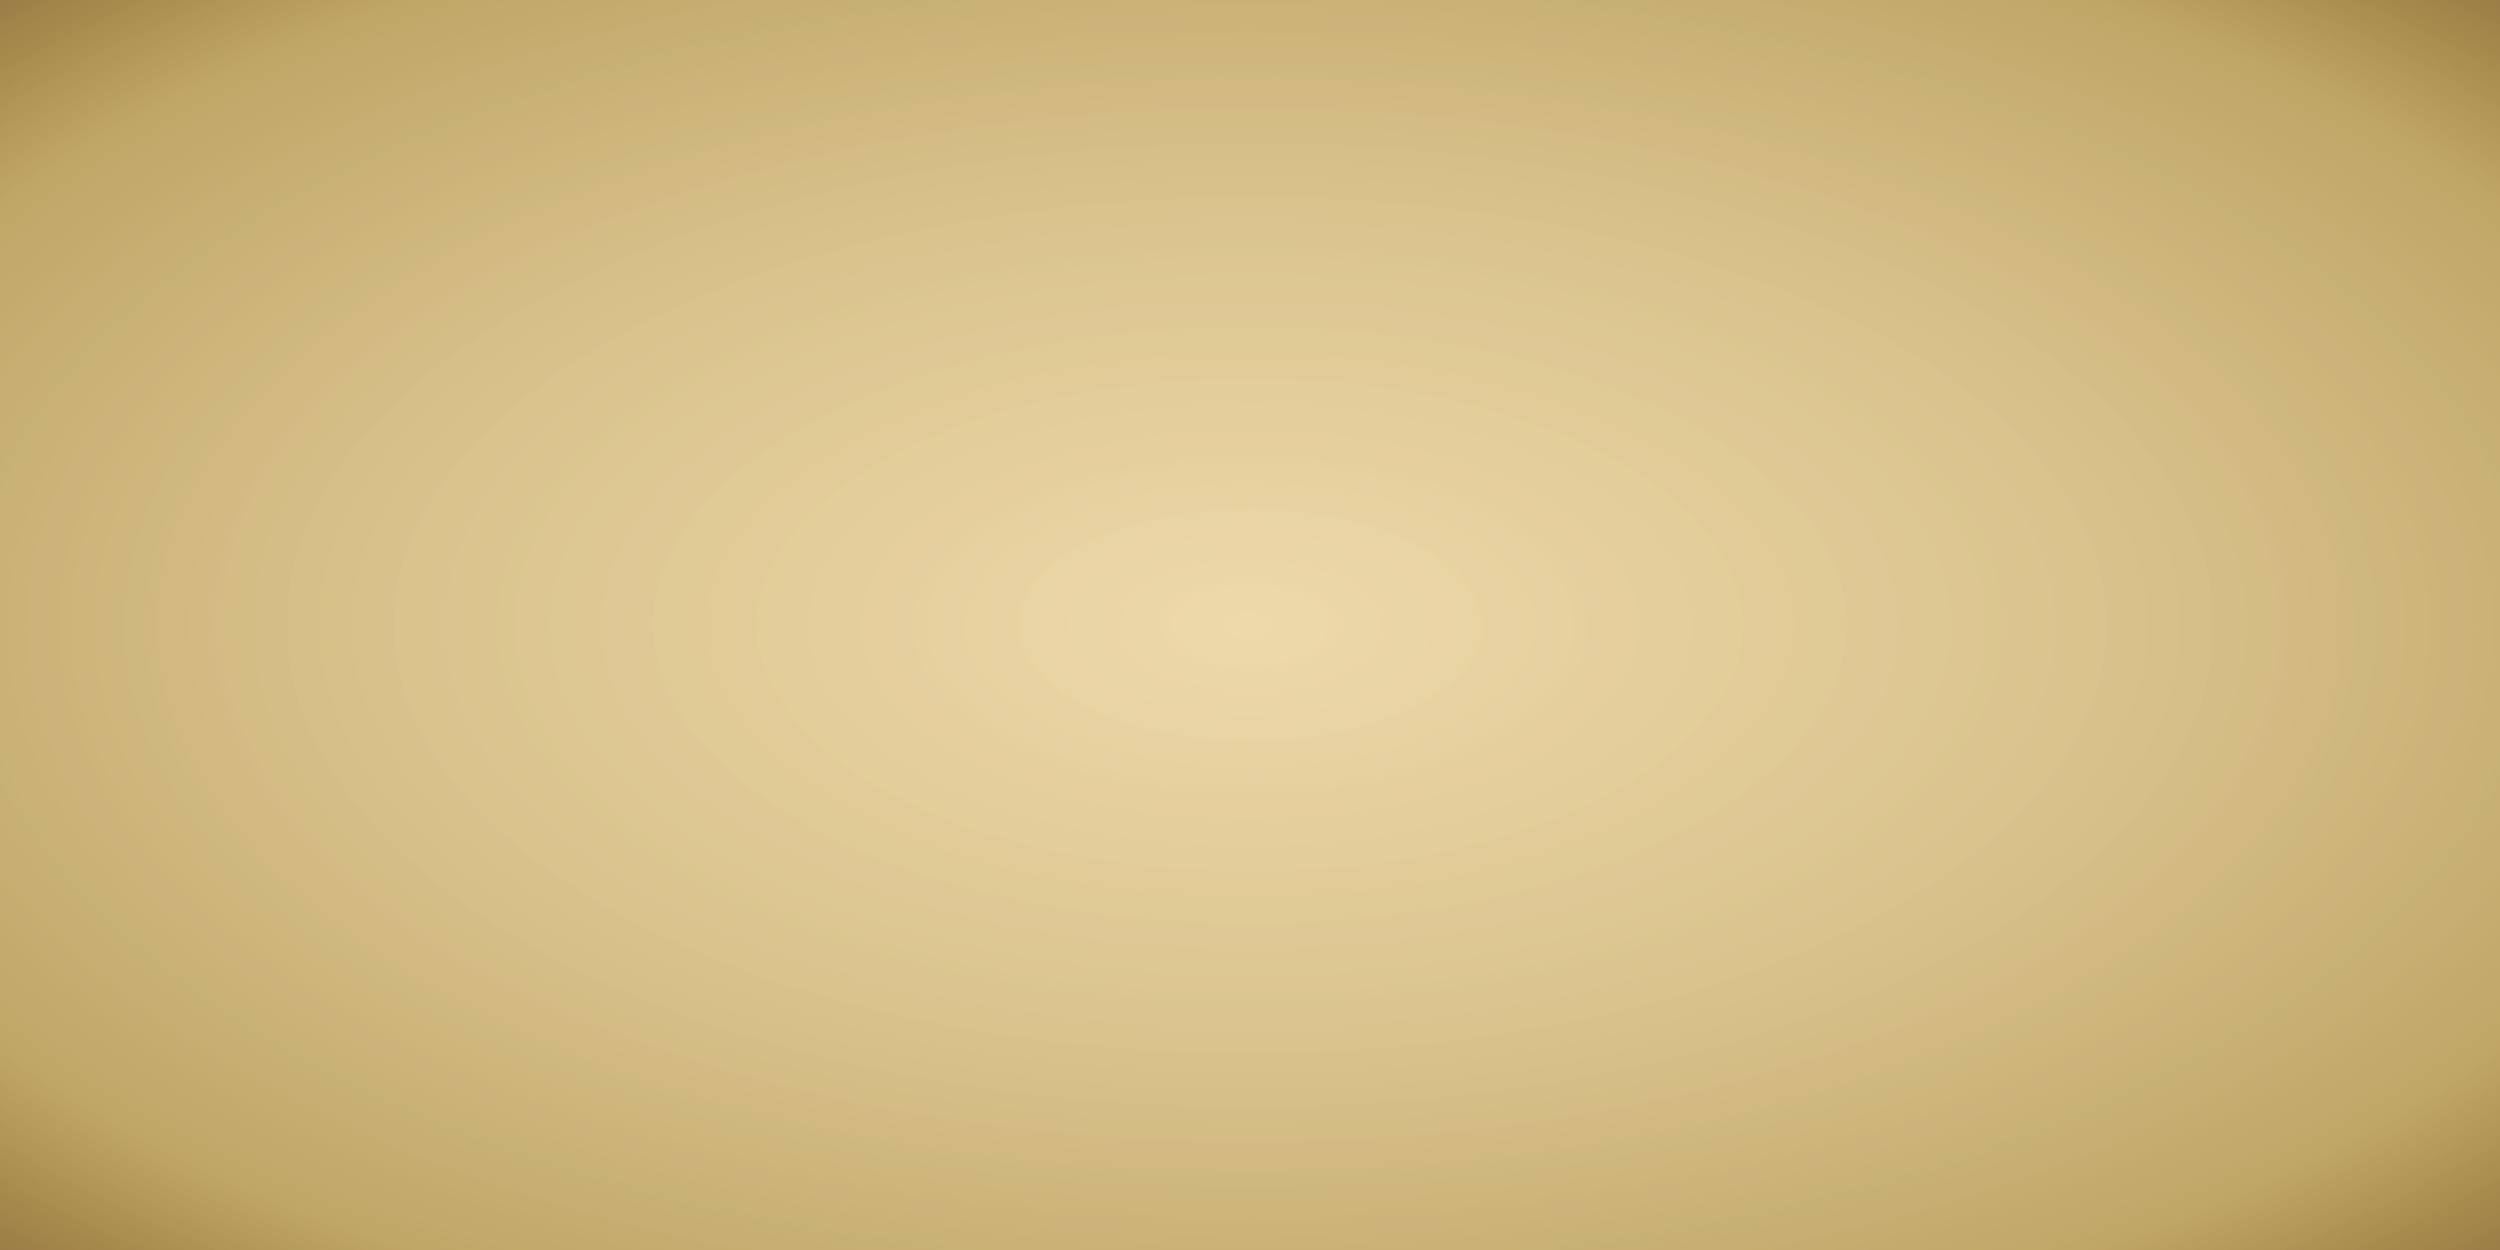
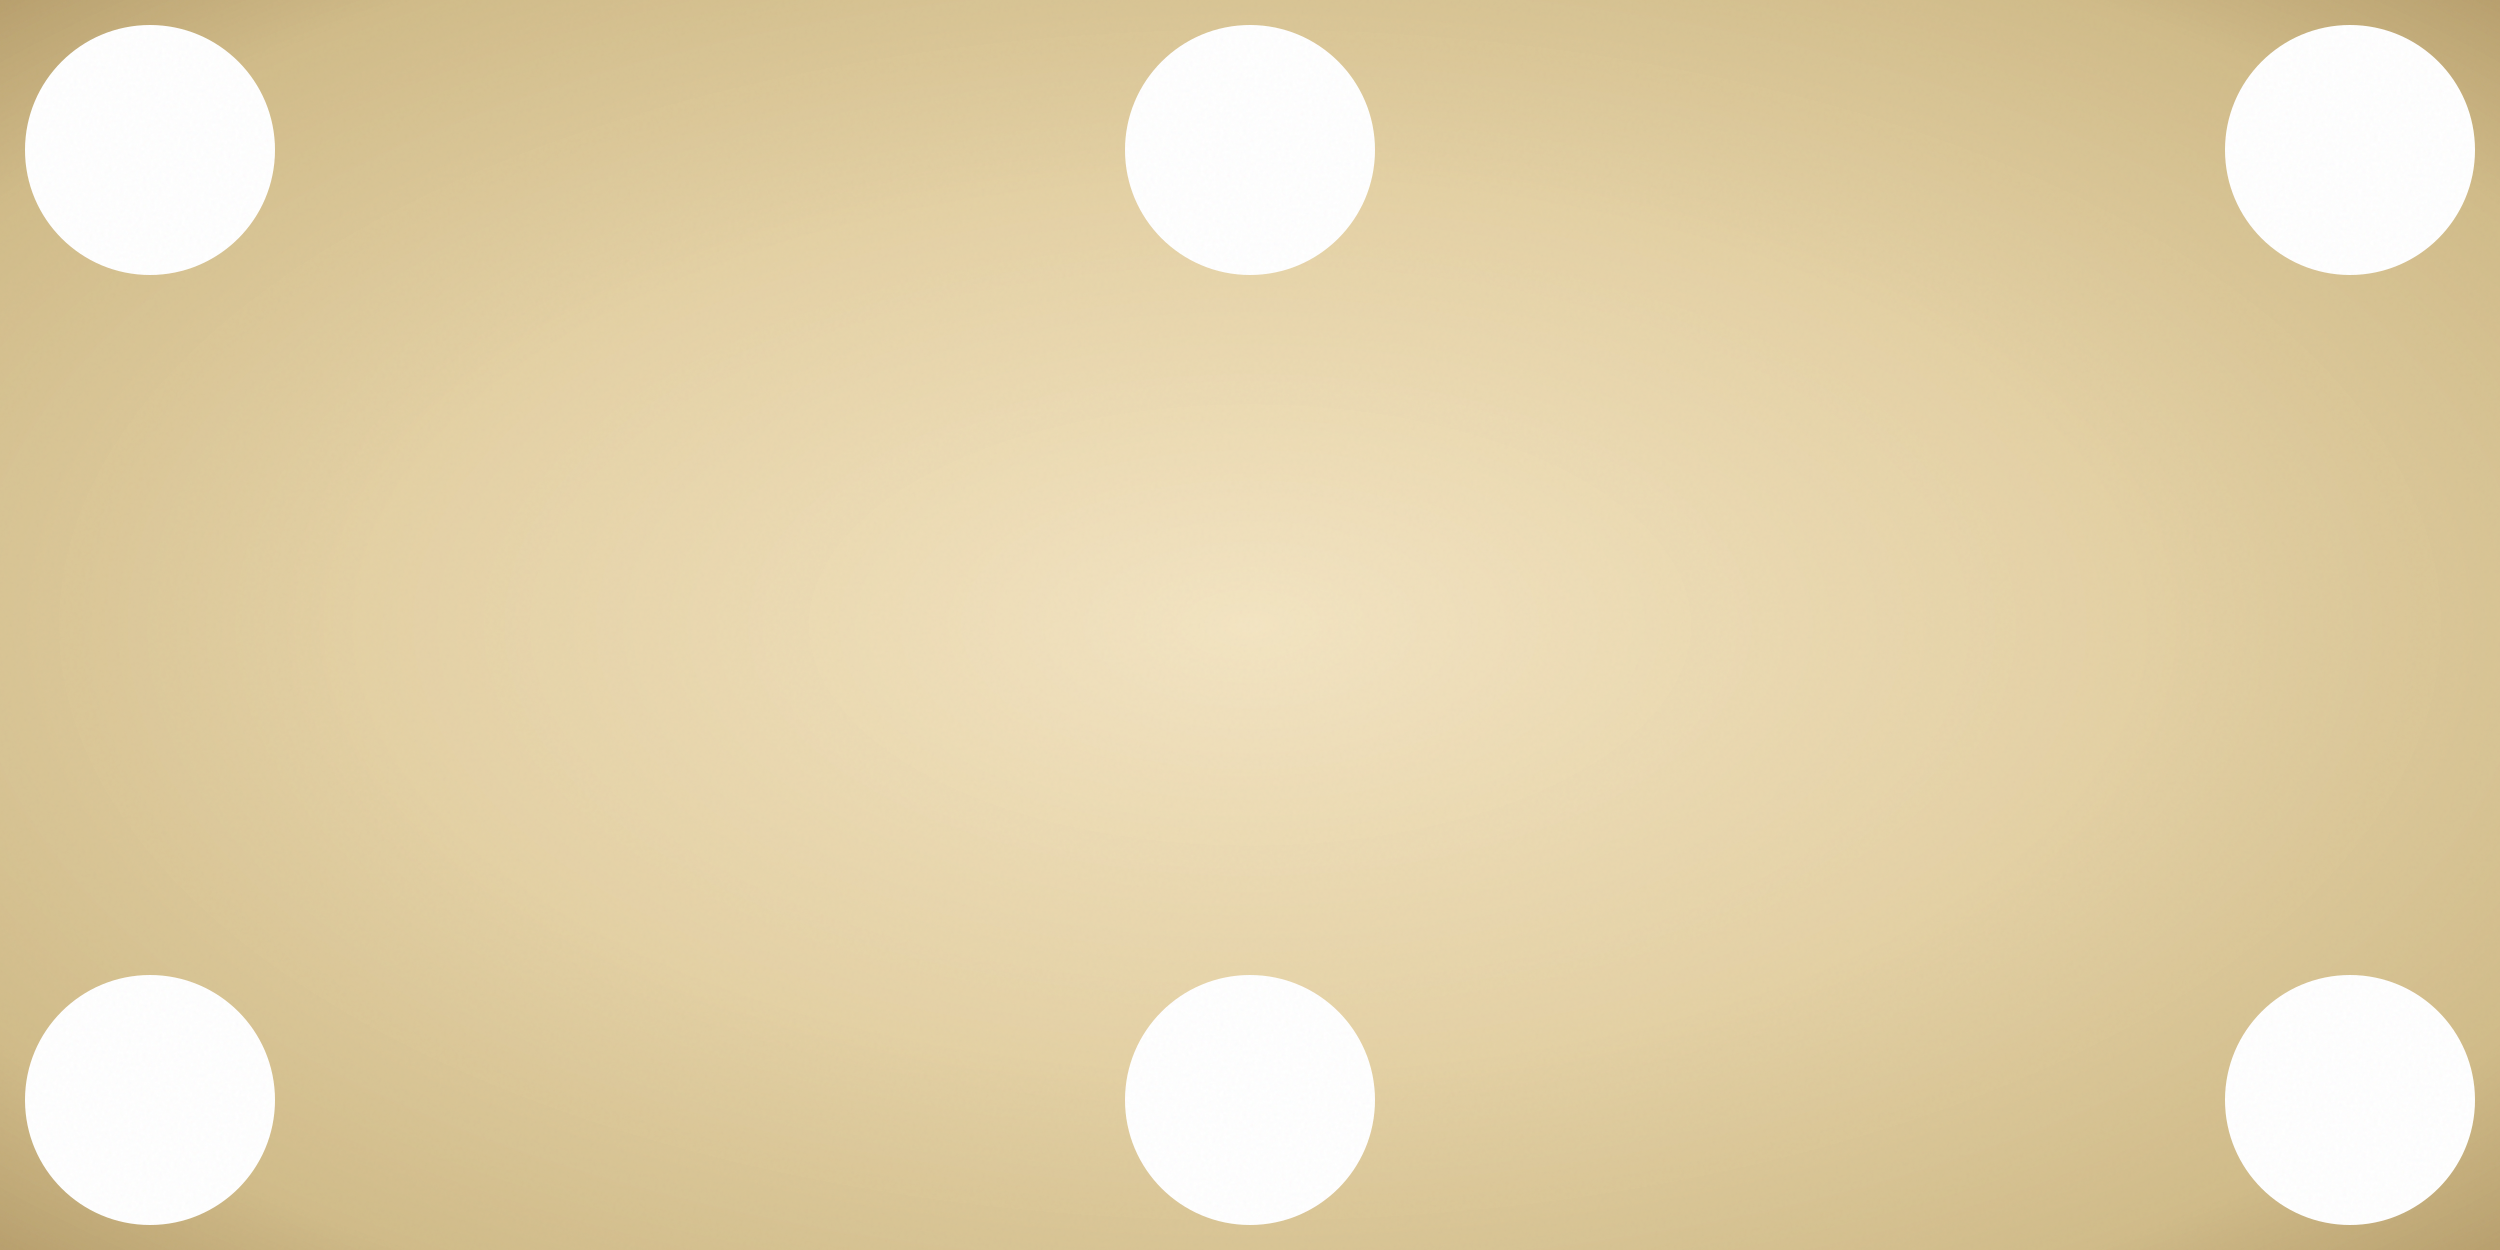
- <svg xmlns="http://www.w3.org/2000/svg" viewBox="0 0 1000 500" width="100%" height="100%">
+ <svg xmlns="http://www.w3.org/2000/svg" viewBox="0 0 1000 500">
  <defs>
-     <radialGradient id="feltVignette" cx="50%" cy="50%" r="70%">
+     <radialGradient id="cloth" cx="50%" cy="50%" r="70%">
      <stop offset="0%" stop-color="#f3e4c2" />
-       <stop offset="50%" stop-color="#e4d3ad" />
-       <stop offset="85%" stop-color="#d2c093" />
-       <stop offset="100%" stop-color="#b8a377" />
+       <stop offset="50%" stop-color="#e4d1a5" />
+       <stop offset="85%" stop-color="#d1bc8a" />
+       <stop offset="100%" stop-color="#b9a16f" />
    </radialGradient>
-     <filter id="clothGrain" x="0%" y="0%" width="100%" height="100%">
+     <filter id="grain">
      <feTurbulence type="fractalNoise" baseFrequency="0.65" numOctaves="3" result="noise" />
      <feColorMatrix type="matrix" values="1 0 0 0 0                 0 1 0 0 0                 0 0 1 0 0                 0 0 0 0.05 0" />
      <feBlend mode="multiply" in="SourceGraphic" result="blend" />
    </filter>
  </defs>
-   <rect width="1000" height="500" fill="url(#feltVignette)" />
-   <rect width="1000" height="500" fill="#000" filter="url(#clothGrain)" opacity="0.4" style="mix-blend-mode: overlay;" />
+   <path fill="url(#cloth)" filter="url(#grain)" fill-rule="evenodd" d="       M0 0 H1000 V500 H0 Z        M60 60 m-50 0 a50 50 0 1 0 100 0 a50 50 0 1 0 -100 0       M940 60 m-50 0 a50 50 0 1 0 100 0 a50 50 0 1 0 -100 0        M60 440 m-50 0 a50 50 0 1 0 100 0 a50 50 0 1 0 -100 0       M940 440 m-50 0 a50 50 0 1 0 100 0 a50 50 0 1 0 -100 0        M500 60 m-50 0 a50 50 0 1 0 100 0 a50 50 0 1 0 -100 0       M500 440 m-50 0 a50 50 0 1 0 100 0 a50 50 0 1 0 -100 0     " />
</svg>
